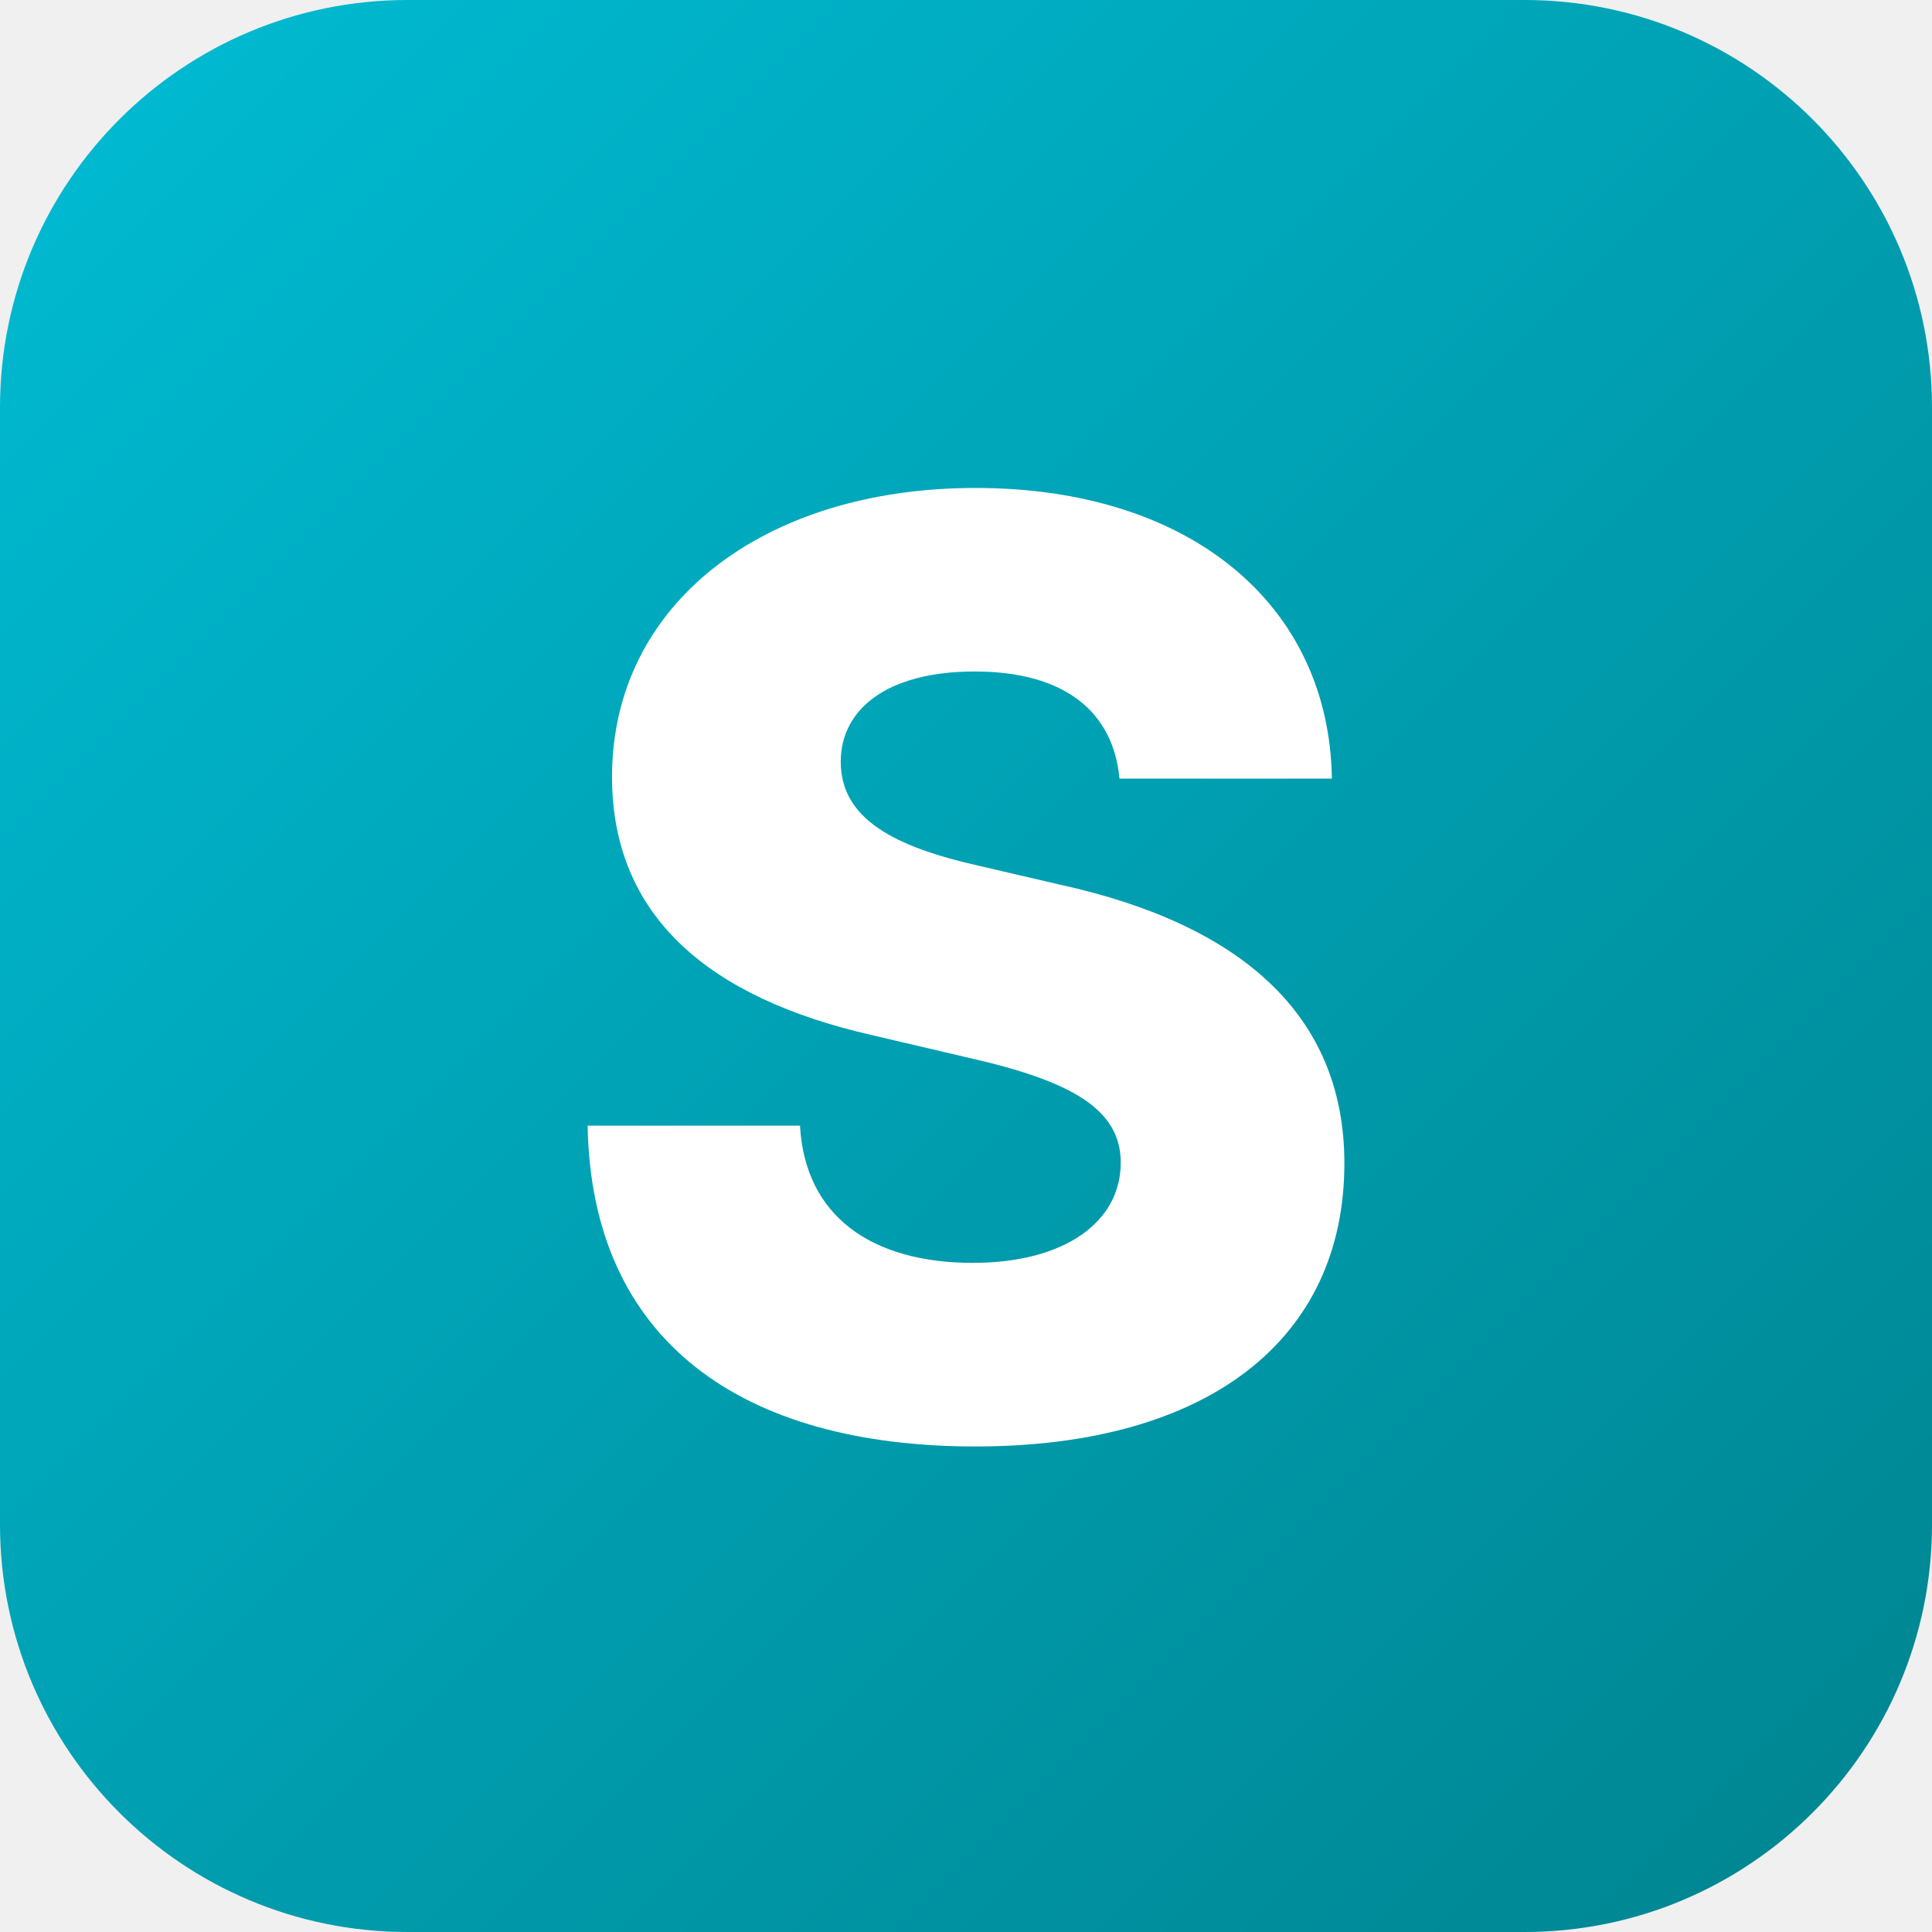
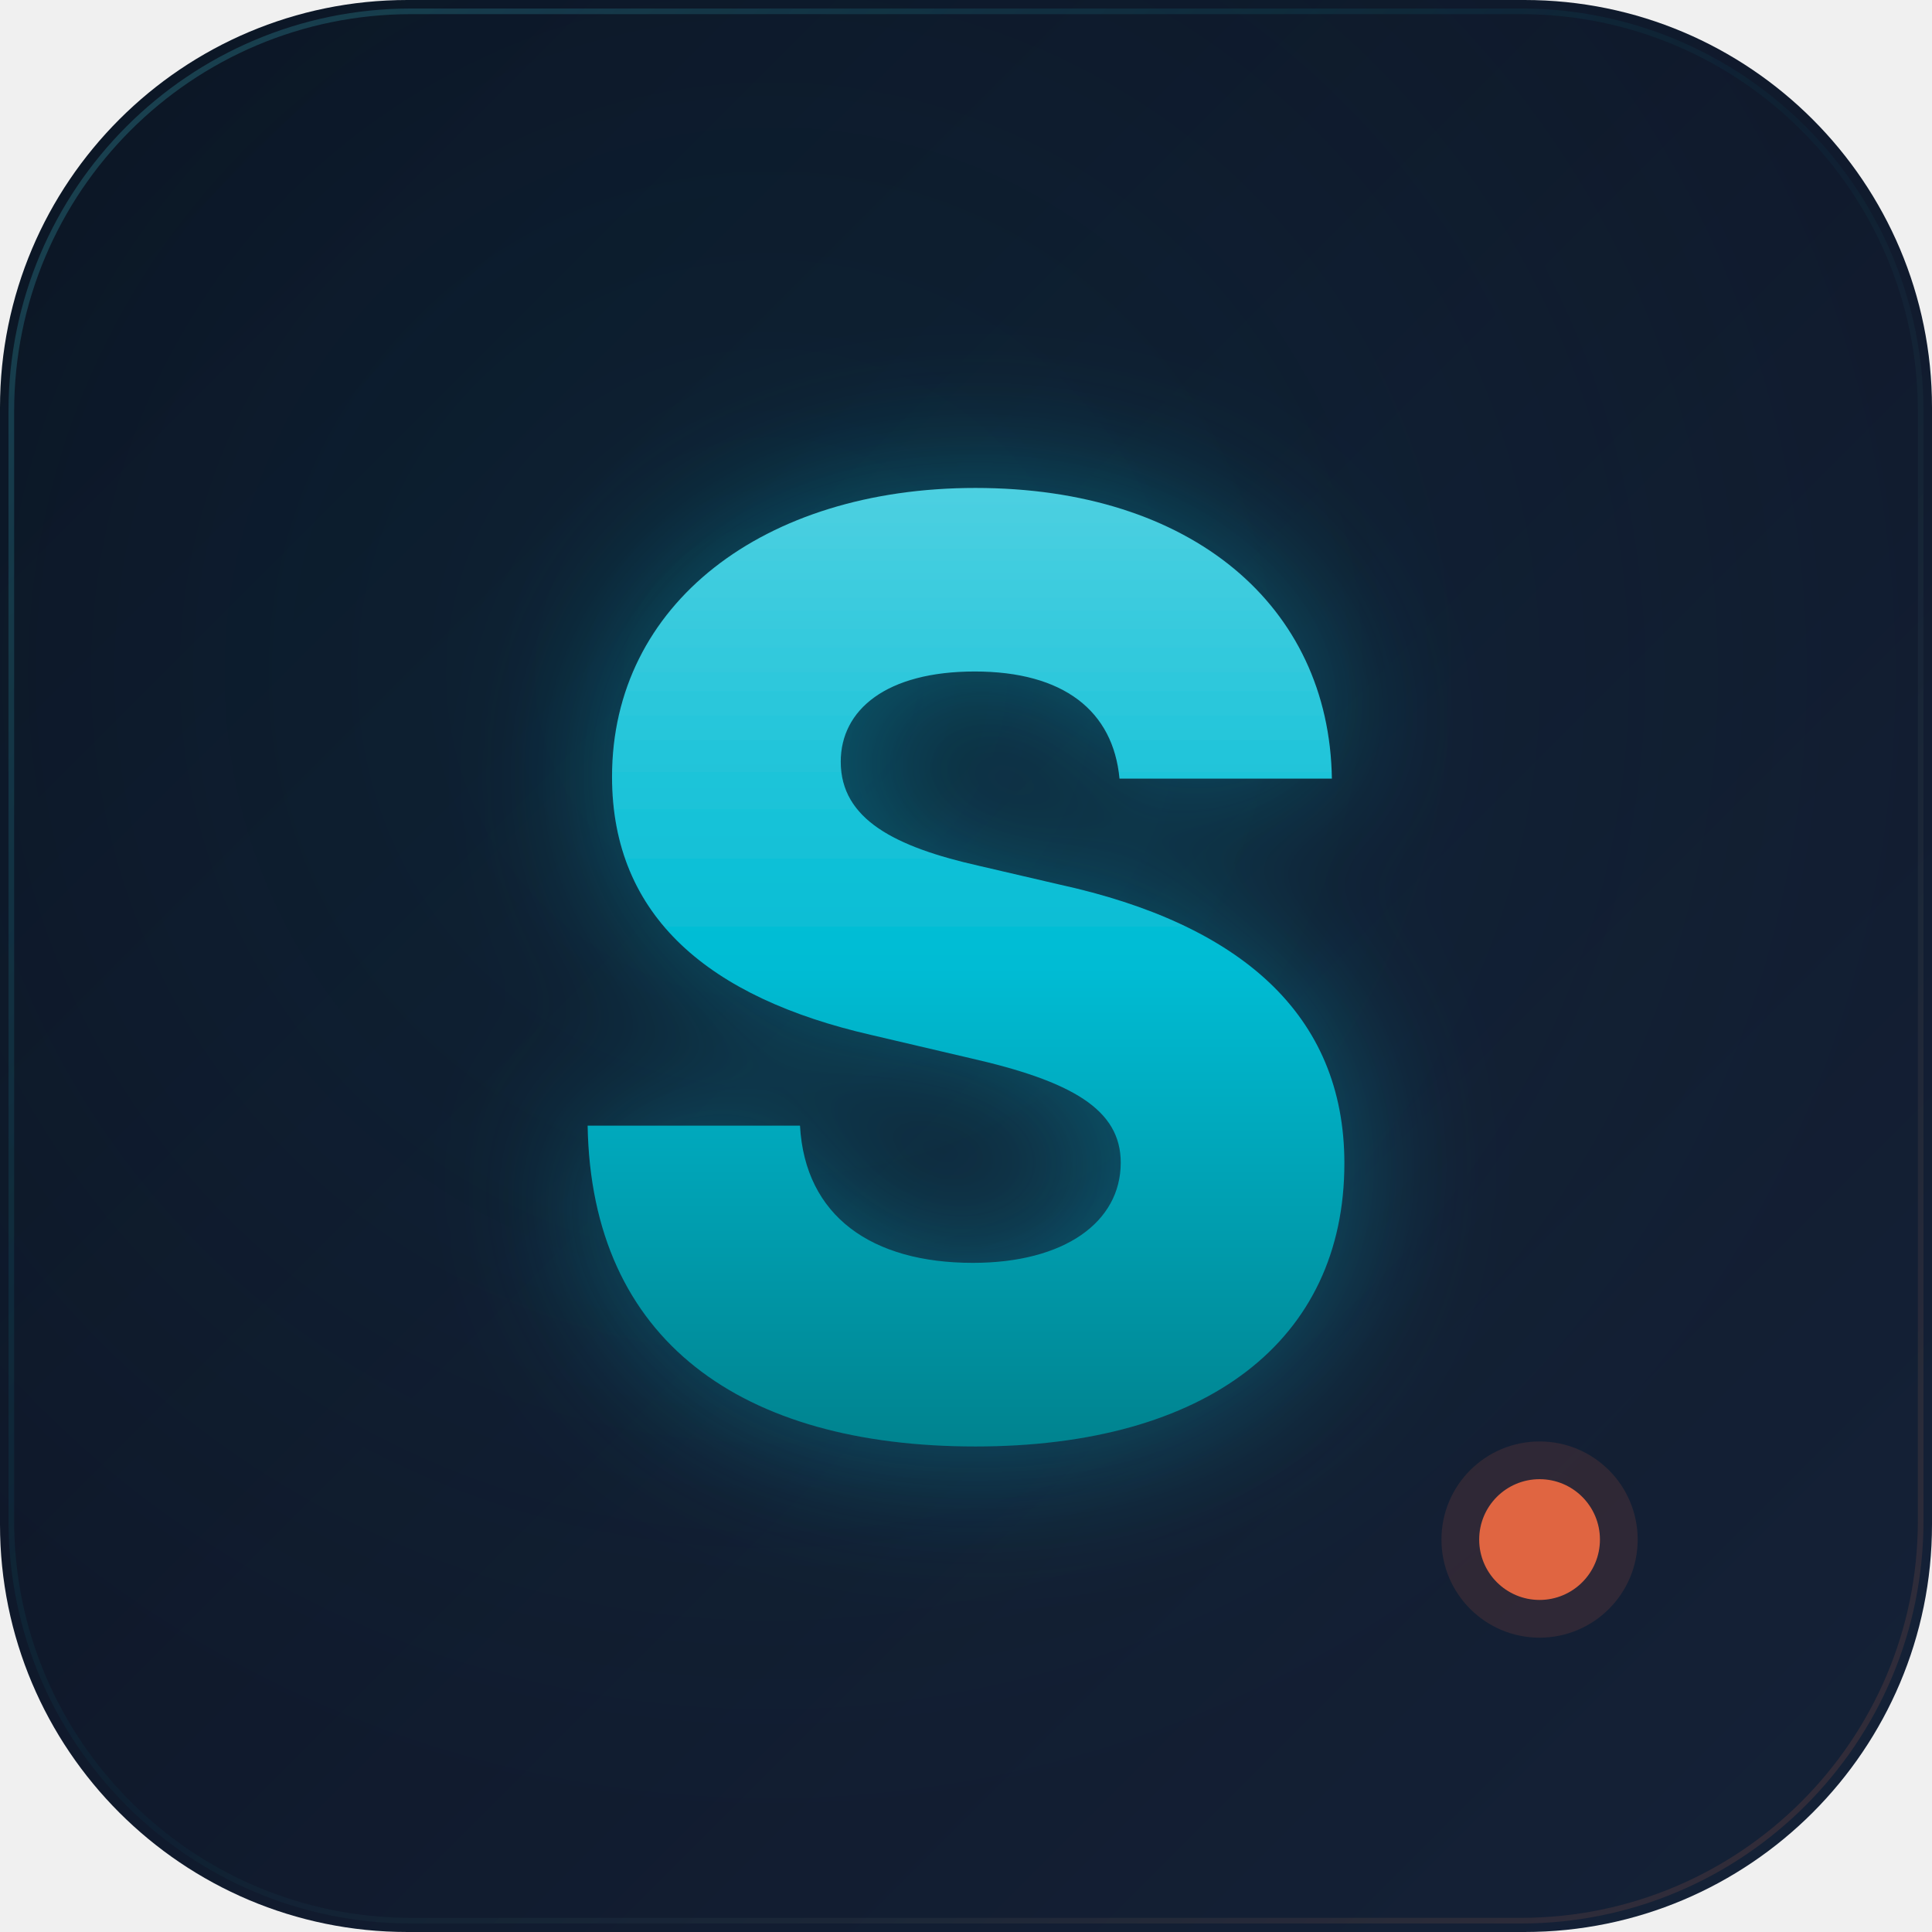
<svg xmlns="http://www.w3.org/2000/svg" viewBox="0 0 512 512">
  <defs>
-     <linearGradient id="g" x1="0%" y1="0%" x2="100%" y2="100%">
-       <stop offset="0%" stop-color="#00BCD4" />
+     <linearGradient id="bg" x1="0%" y1="0%" x2="100%" y2="100%">
+       <stop offset="0%" stop-color="#0B1221" />
+       <stop offset="100%" stop-color="#152238" />
+     </linearGradient>
+     <radialGradient id="bg-glow" cx="40%" cy="35%" r="60%">
+       <stop offset="0%" stop-color="#00BCD4" stop-opacity="0.07" />
+       <stop offset="100%" stop-color="#00BCD4" stop-opacity="0" />
+     </radialGradient>
+     <linearGradient id="sg" x1="0%" y1="0%" x2="0%" y2="100%">
+       <stop offset="0%" stop-color="#4DD0E1" />
+       <stop offset="50%" stop-color="#00BCD4" />
      <stop offset="100%" stop-color="#00838F" />
    </linearGradient>
+     <linearGradient id="border-g" x1="0%" y1="0%" x2="100%" y2="100%">
+       <stop offset="0%" stop-color="#4DD0E1" stop-opacity="0.25" />
+       <stop offset="50%" stop-color="#00838F" stop-opacity="0.06" />
+       <stop offset="100%" stop-color="#FF7043" stop-opacity="0.15" />
+     </linearGradient>
+     <filter id="glow" x="-40%" y="-40%" width="180%" height="180%">
+       <feGaussianBlur in="SourceAlpha" stdDeviation="20" result="blur" />
+       <feFlood flood-color="#00BCD4" flood-opacity="0.4" result="color" />
+       <feComposite in="color" in2="blur" operator="in" result="glow" />
+       <feMerge>
+         <feMergeNode in="glow" />
+         <feMergeNode in="SourceGraphic" />
+       </feMerge>
+     </filter>
  </defs>
-   <rect width="512" height="512" rx="108" fill="url(#g)" />
-   <text x="256" y="380" font-family="system-ui,-apple-system,sans-serif" font-size="340" font-weight="800" fill="white" text-anchor="middle">S</text>
+   <rect width="512" height="512" rx="108" fill="url(#bg)" />
+   <rect width="512" height="512" rx="108" fill="url(#bg-glow)" />
+   <rect x="3" y="3" width="506" height="506" rx="106" fill="none" stroke="url(#border-g)" stroke-width="1.5" />
+   <text x="256" y="380" font-family="system-ui,-apple-system,BlinkMacSystemFont,sans-serif" font-size="340" font-weight="800" fill="url(#sg)" text-anchor="middle" filter="url(#glow)">S</text>
+   <circle cx="408" cy="408" r="26" fill="#FF7043" opacity="0.12" />
+   <circle cx="408" cy="408" r="16" fill="#FF7043" opacity="0.85" />
</svg>
